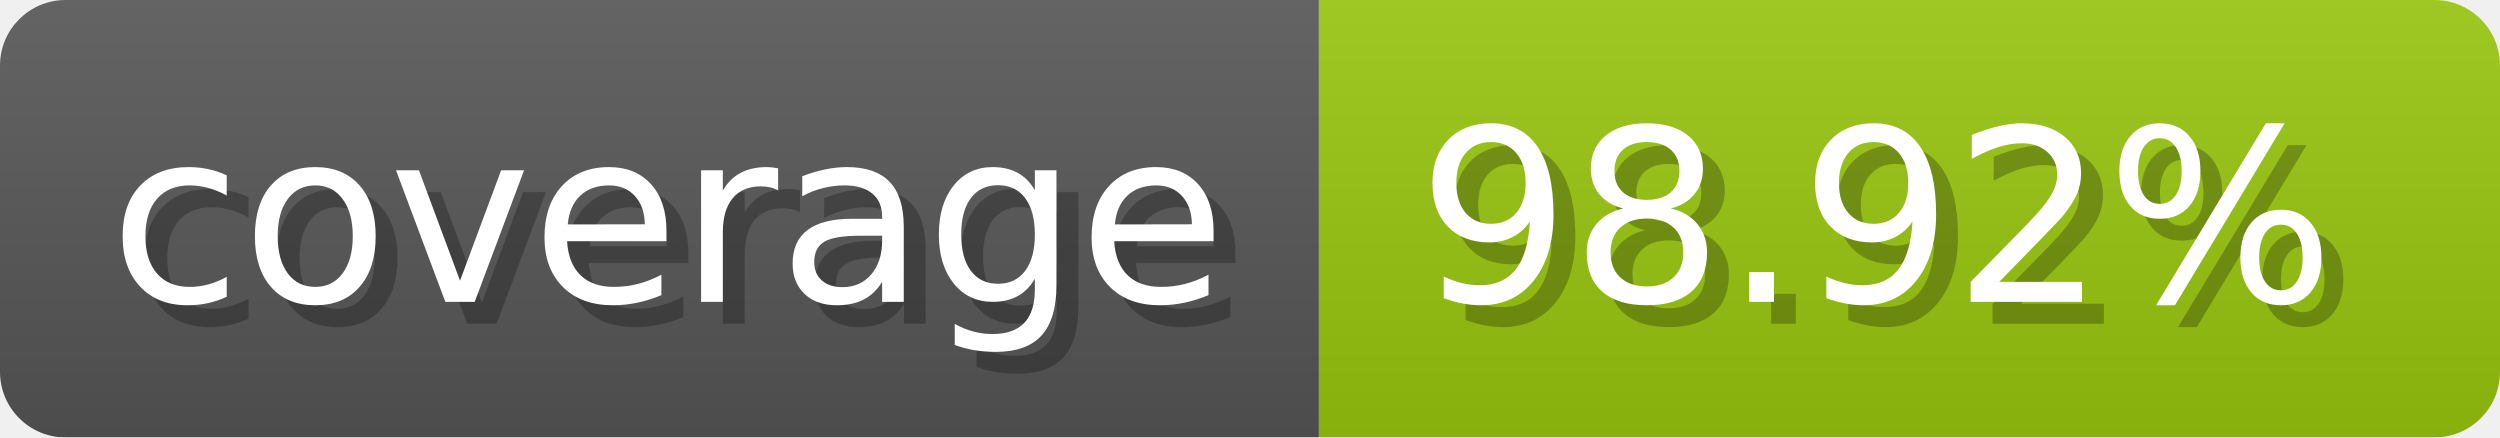
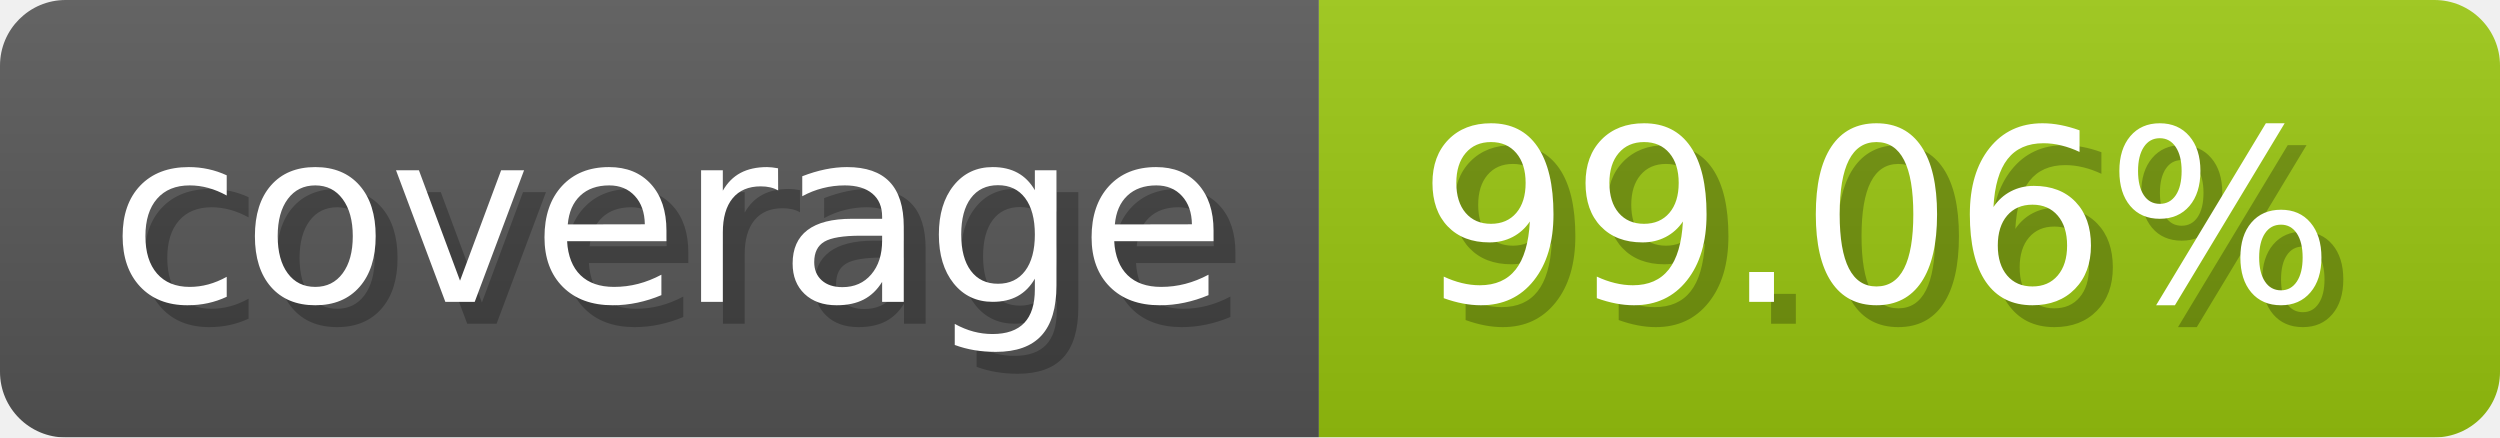
- <svg xmlns="http://www.w3.org/2000/svg" width="114.3" height="20" viewBox="0 0 1143 200" role="img" aria-label="coverage: 98.92%">
+ <svg xmlns="http://www.w3.org/2000/svg" width="114.3" height="20" viewBox="0 0 1143 200" role="img" aria-label="coverage: 99.06%">
  <linearGradient id="a" x2="0" y2="100%">
    <stop offset="0" stop-opacity=".1" stop-color="#EEE" />
    <stop offset="1" stop-opacity=".1" />
  </linearGradient>
  <mask id="m">
    <rect width="1143" height="200" rx="30" fill="#FFF" />
  </mask>
  <g mask="url(#m)">
    <rect width="603" height="200" fill="#555" />
    <rect width="540" height="200" fill="#97c40f" x="603" />
    <rect width="1143" height="200" fill="url(#a)" />
  </g>
  <g aria-hidden="true" fill="#fff" text-anchor="start" font-family="Verdana,DejaVu Sans,sans-serif" font-size="110">
    <text x="60" y="148" textLength="503" fill="#000" opacity="0.25">coverage</text>
    <text x="50" y="138" textLength="503">coverage</text>
-     <text x="658" y="148" textLength="440" fill="#000" opacity="0.25">98.92%</text>
-     <text x="648" y="138" textLength="440">98.92%</text>
+     <text x="658" y="148" textLength="440" fill="#000" opacity="0.25">99.06%</text>
+     <text x="648" y="138" textLength="440">99.06%</text>
  </g>
</svg>
